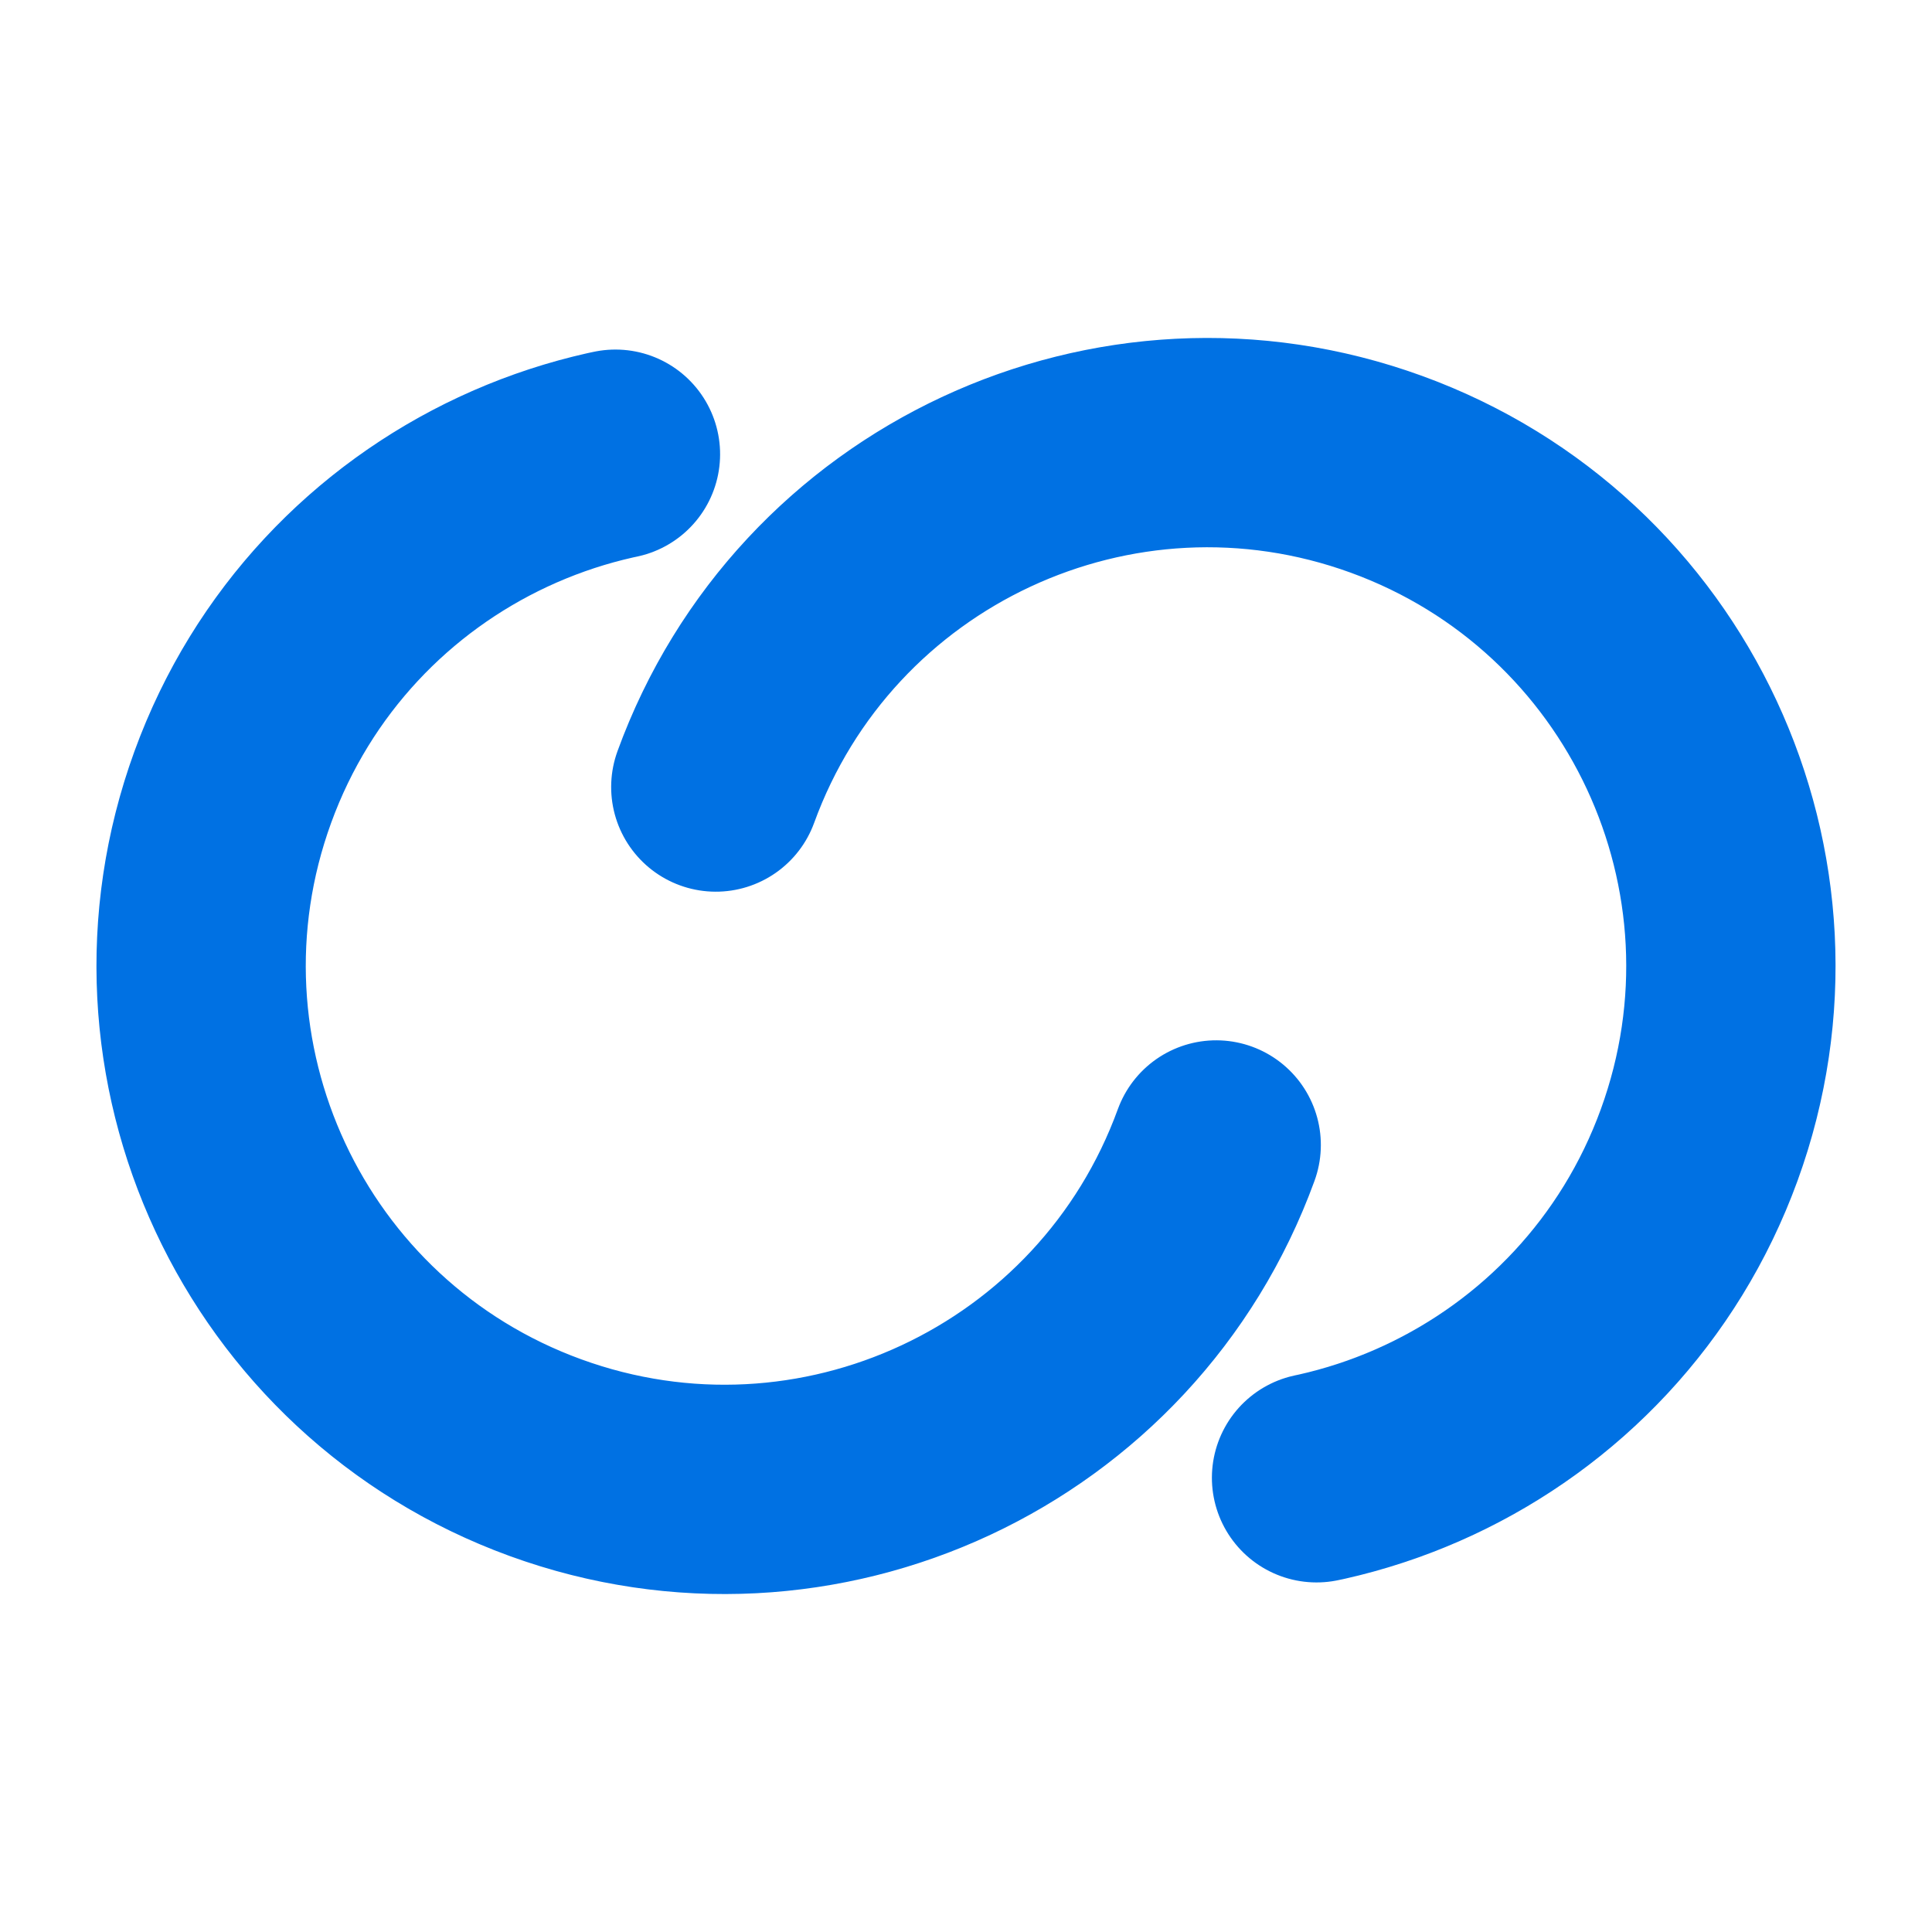
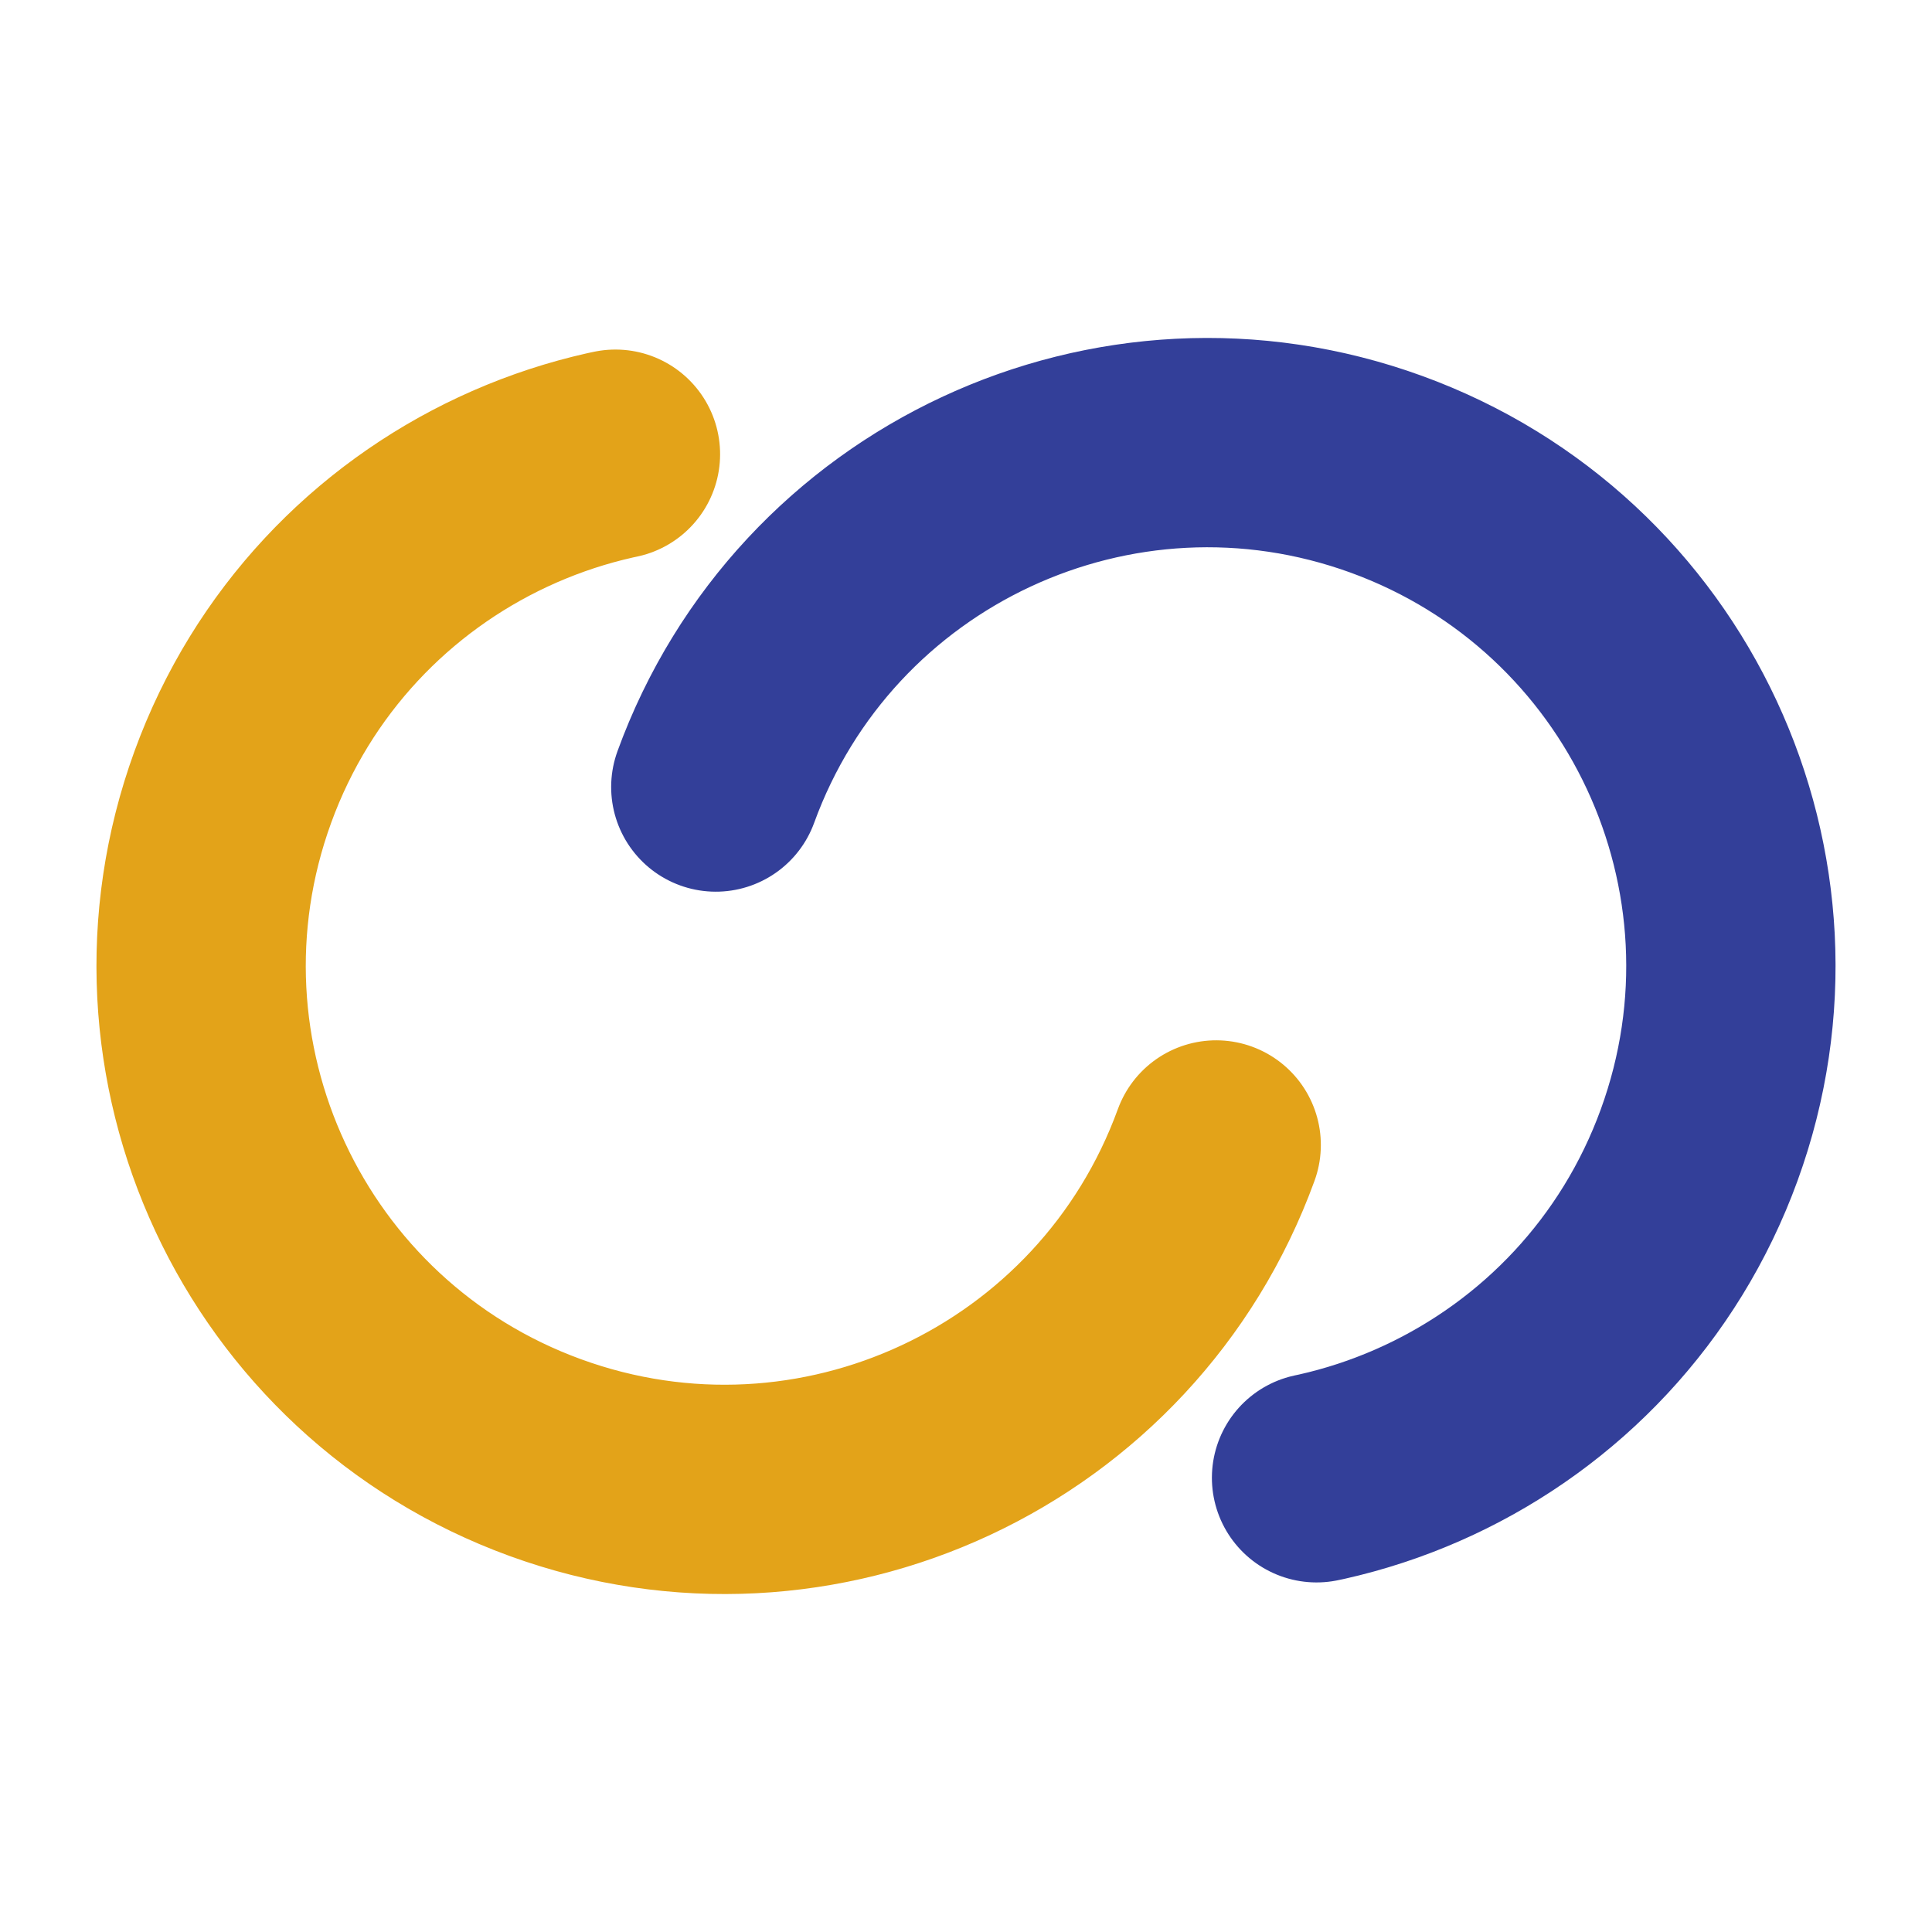
<svg xmlns="http://www.w3.org/2000/svg" viewBox="0 0 24 24">
  <style>
-     circle { fill: none; stroke: #0071e3; stroke-width: 2.6; stroke-linecap: round; }
-     @media (prefers-color-scheme: dark) { circle { stroke: #0a84ff; } }
+     circle { fill: none; stroke-width: 2.6; stroke-linecap: round; }
+     .a { stroke: #e3a319; }
+     .b { stroke: #333f99; }
+     @media (prefers-color-scheme: dark) {
+       .a { stroke: #f0b429; }
+       .b { stroke: #8a97ff; }
+     }
  </style>
-   <circle cx="9" cy="12" r="6.5" stroke-dasharray="27 14.8" transform="rotate(20 9 12)" />
-   <circle cx="15" cy="12" r="6.5" stroke-dasharray="27 14.8" transform="rotate(200 15 12)" />
+   <circle class="a" cx="9" cy="12" r="6.5" stroke-dasharray="27 14.8" transform="rotate(20 9 12)" />
+   <circle class="b" cx="15" cy="12" r="6.5" stroke-dasharray="27 14.8" transform="rotate(200 15 12)" />
</svg>
